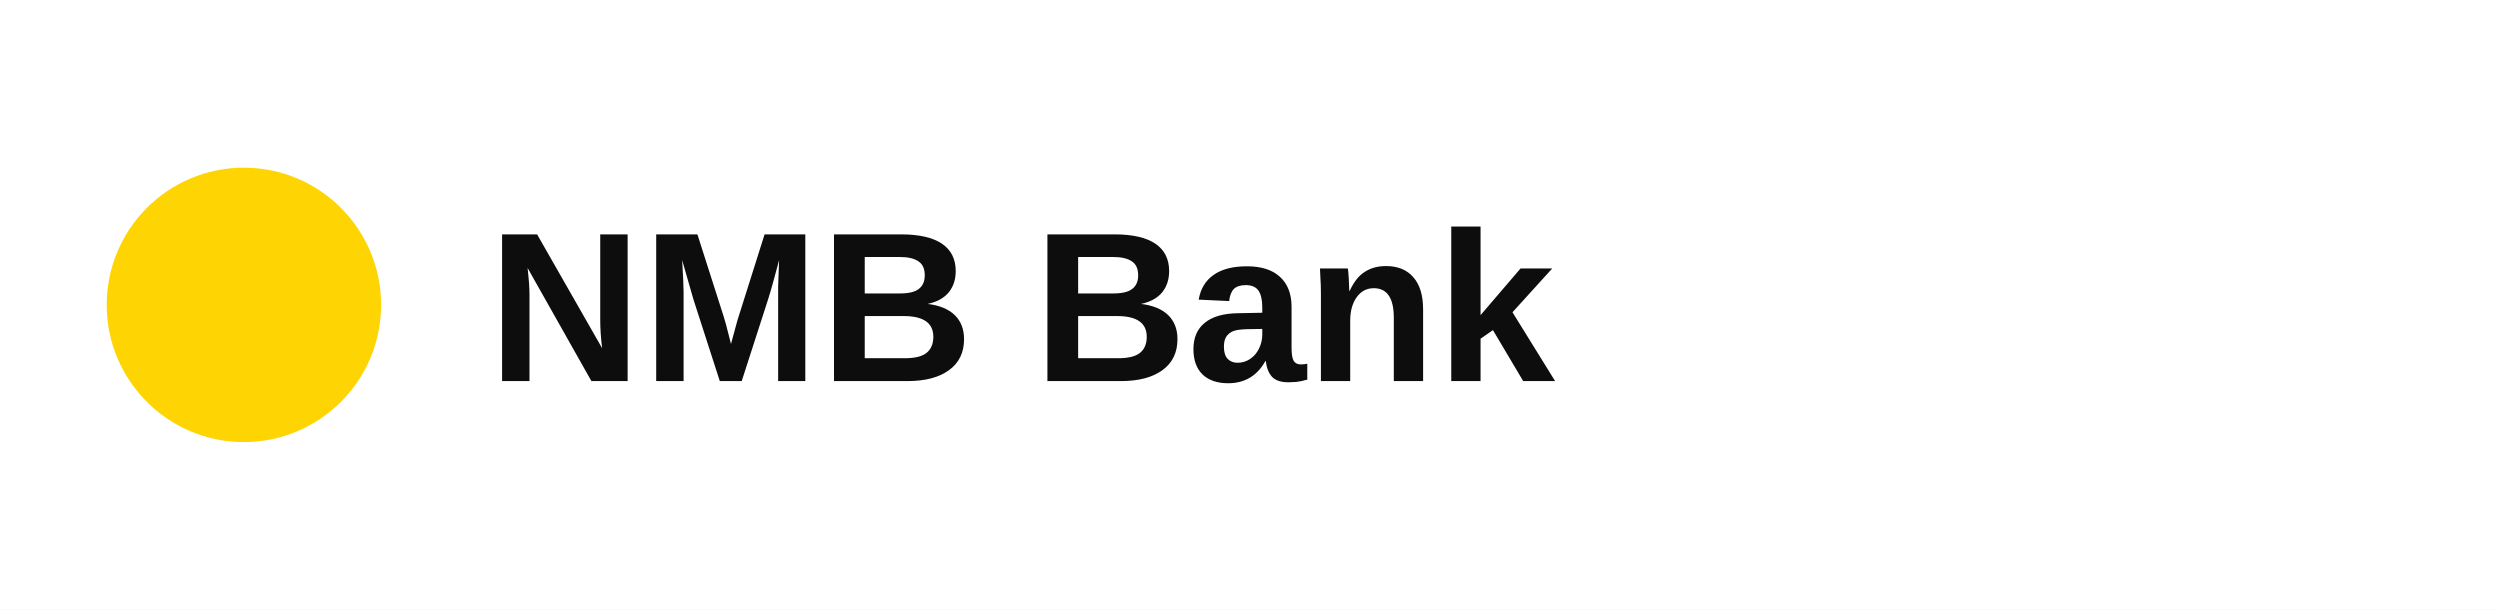
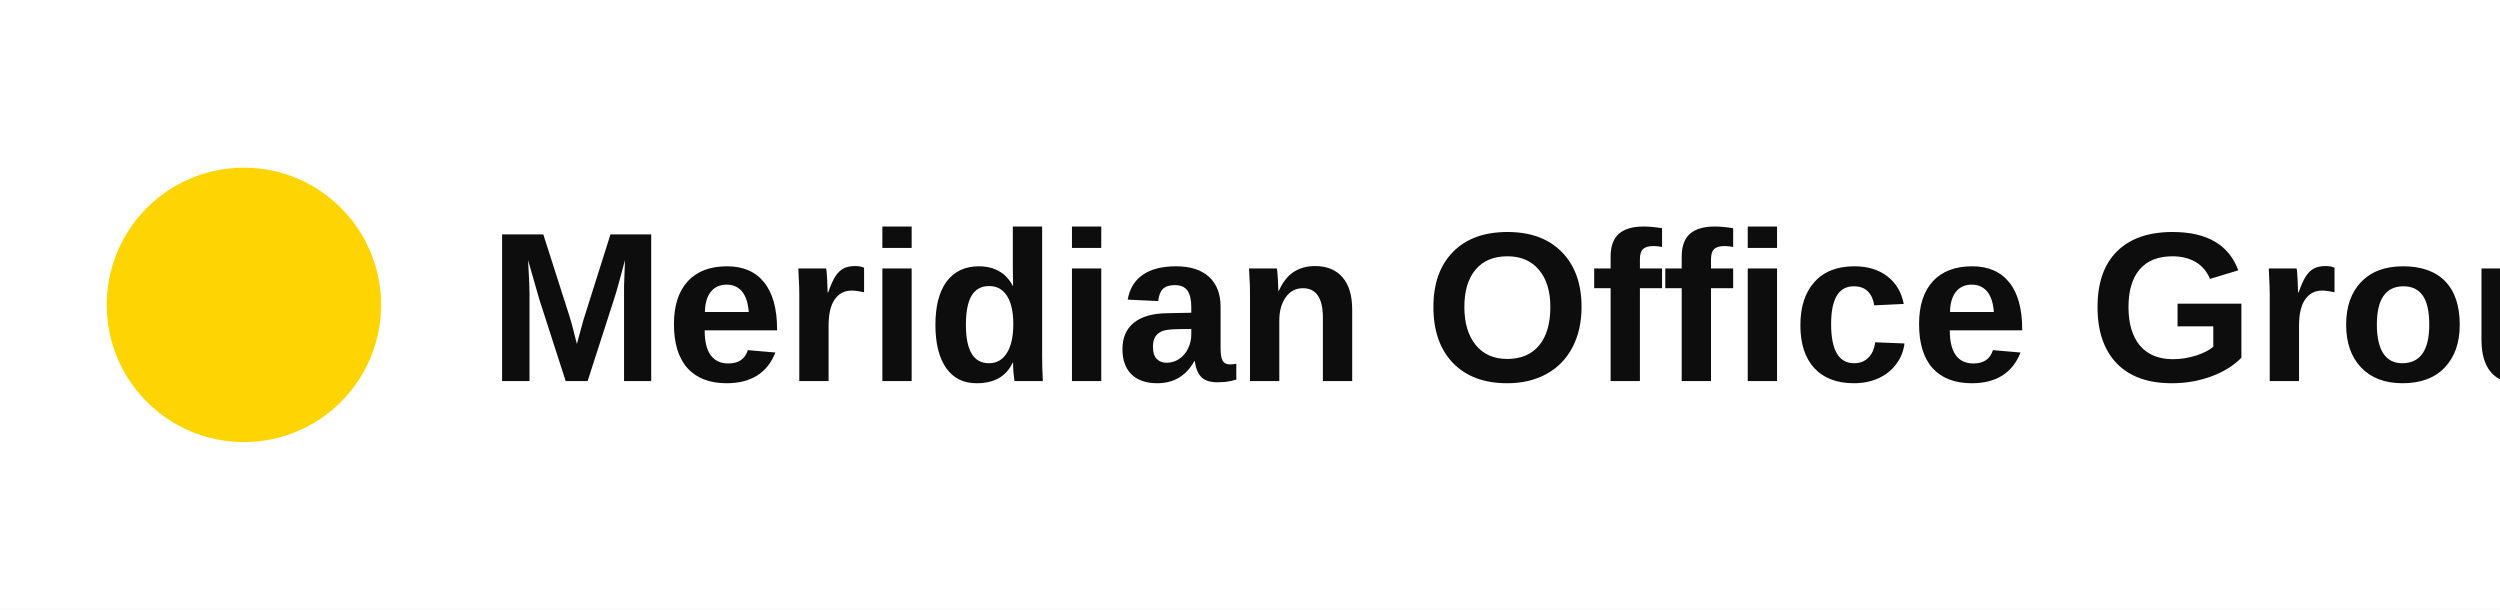
<svg xmlns="http://www.w3.org/2000/svg" width="164" height="40" viewBox="0 0 164 40" fill="none">
  <rect width="164" height="40" fill="white" />
  <circle cx="16" cy="20" r="9" fill="#FED403" />
-   <text x="32" y="25" fill="#0D0D0D" font-size="14" font-family="Arial, Helvetica, sans-serif" font-weight="700">NMB Bank</text>
+   <text x="32" y="25" fill="#0D0D0D" font-size="14" font-family="Arial, Helvetica, sans-serif" font-weight="700">Meridian Office Group</text>
</svg>
